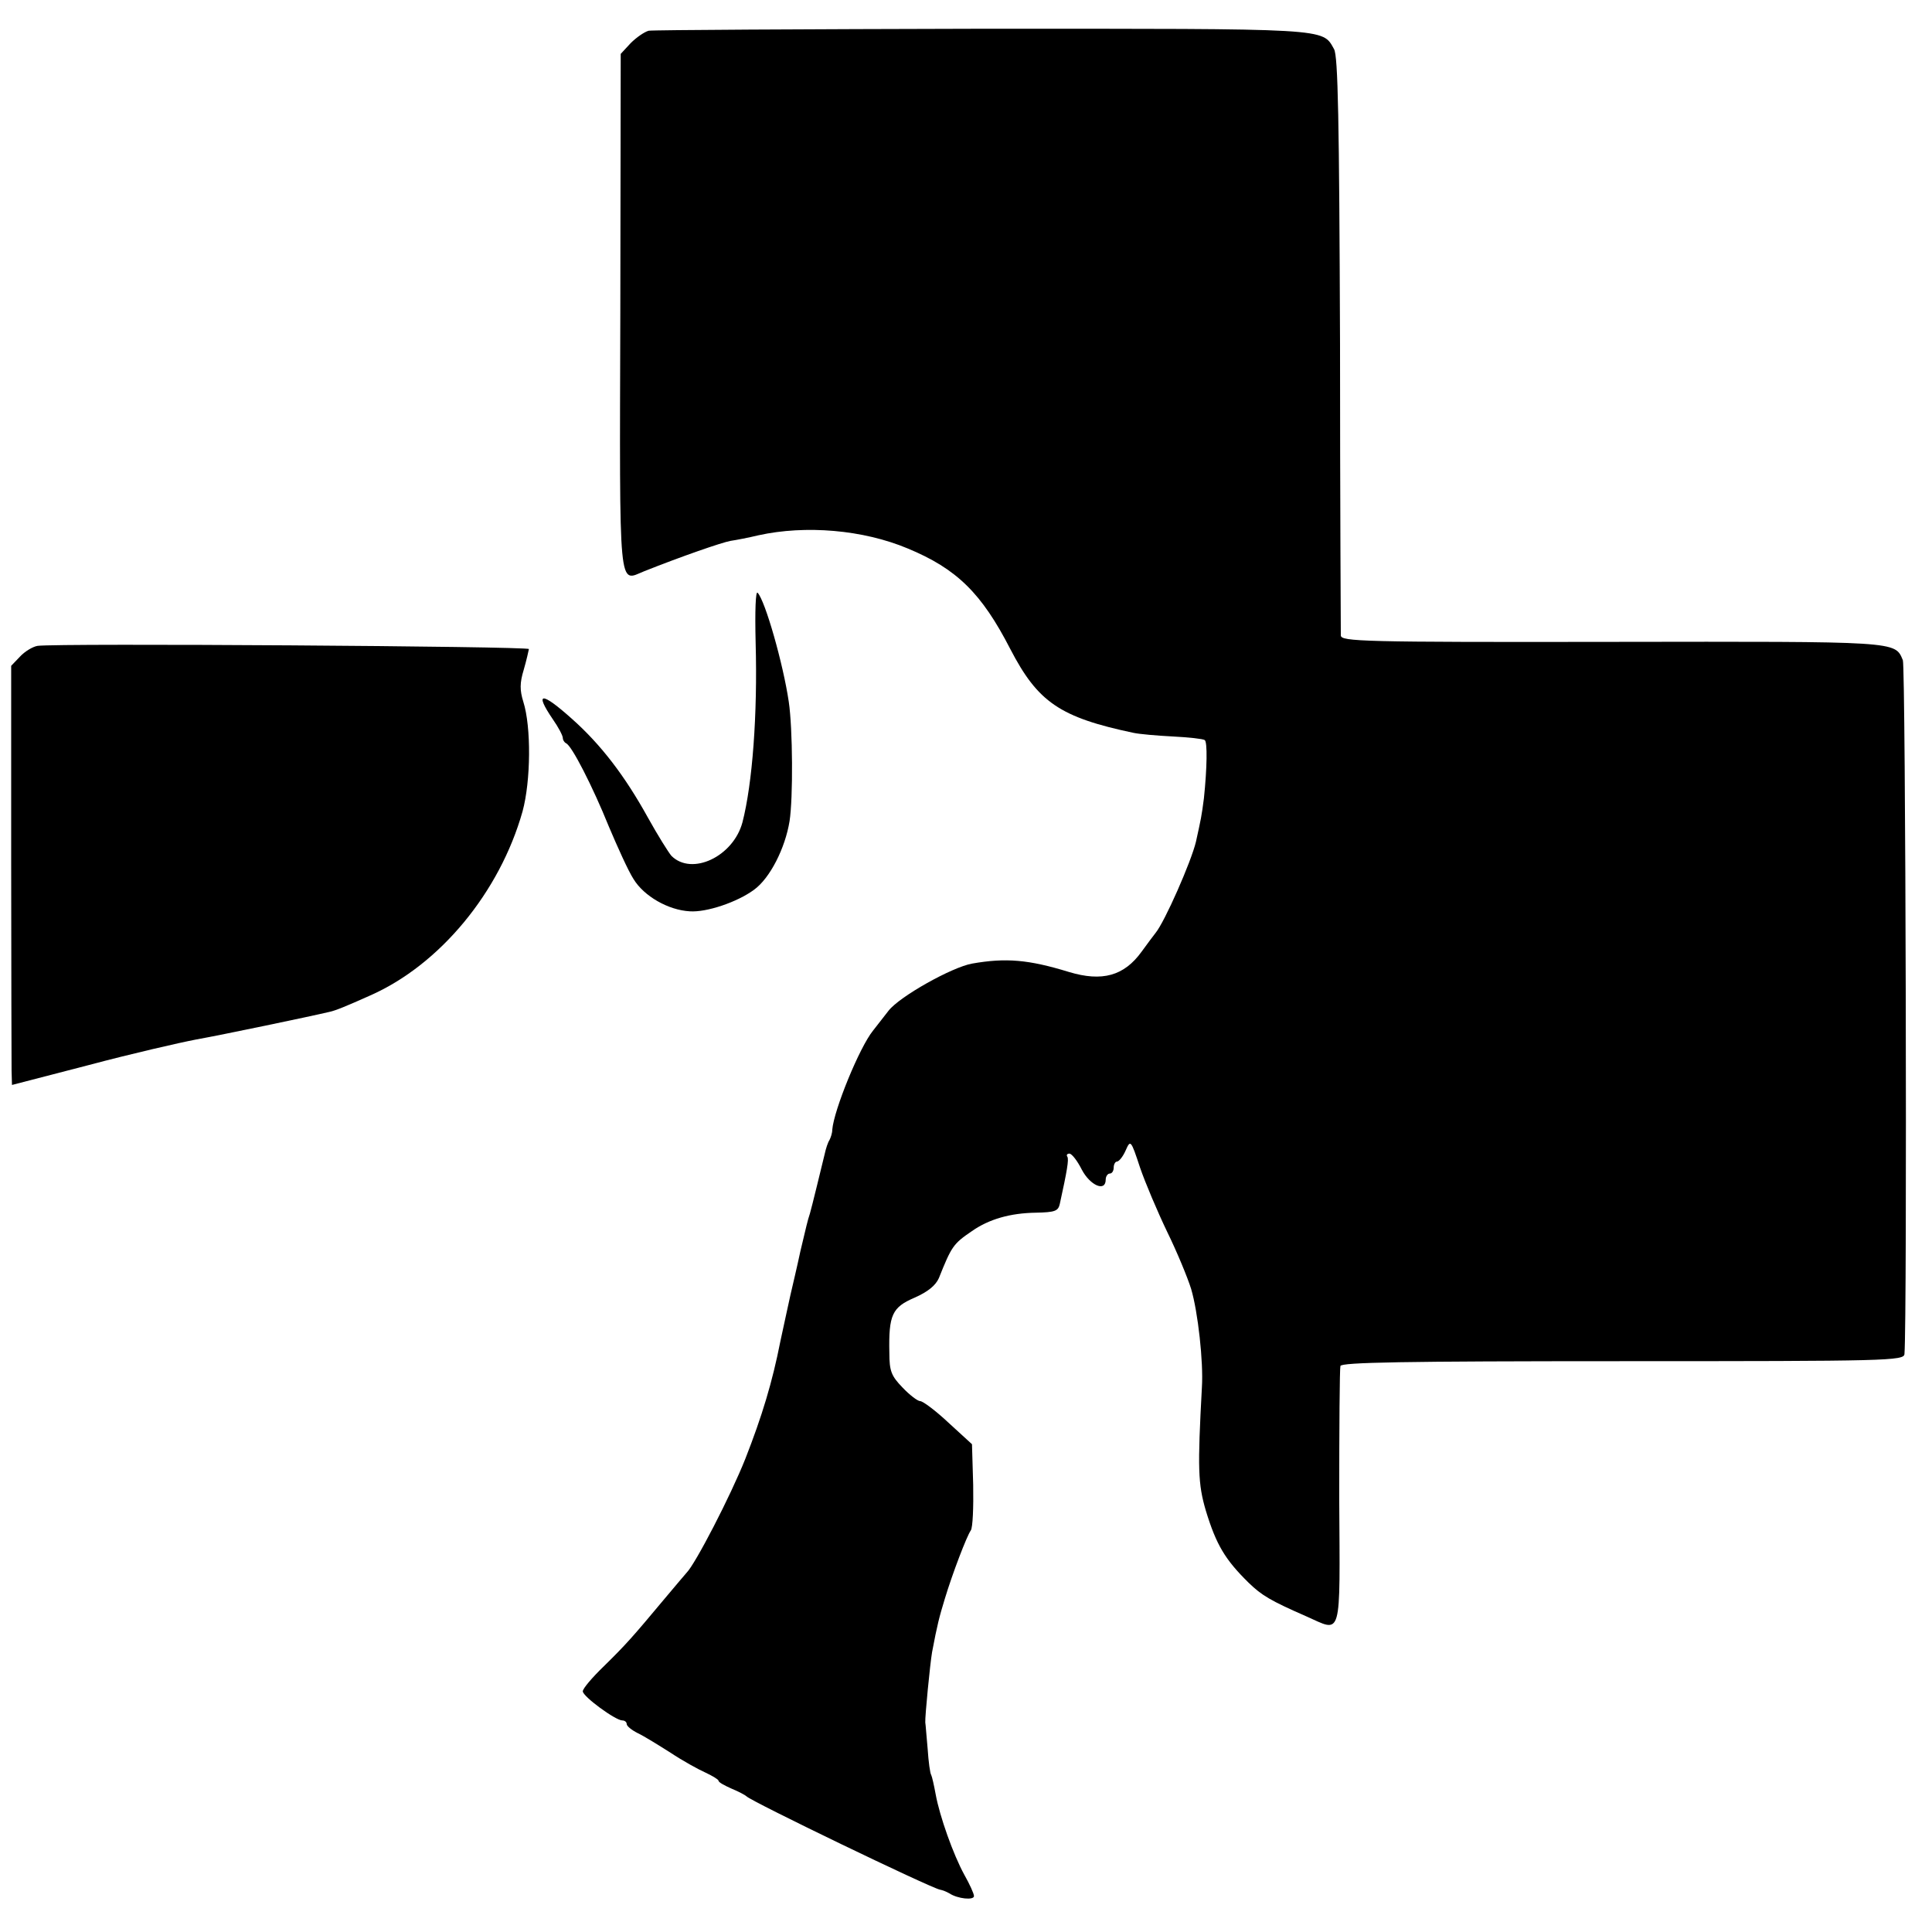
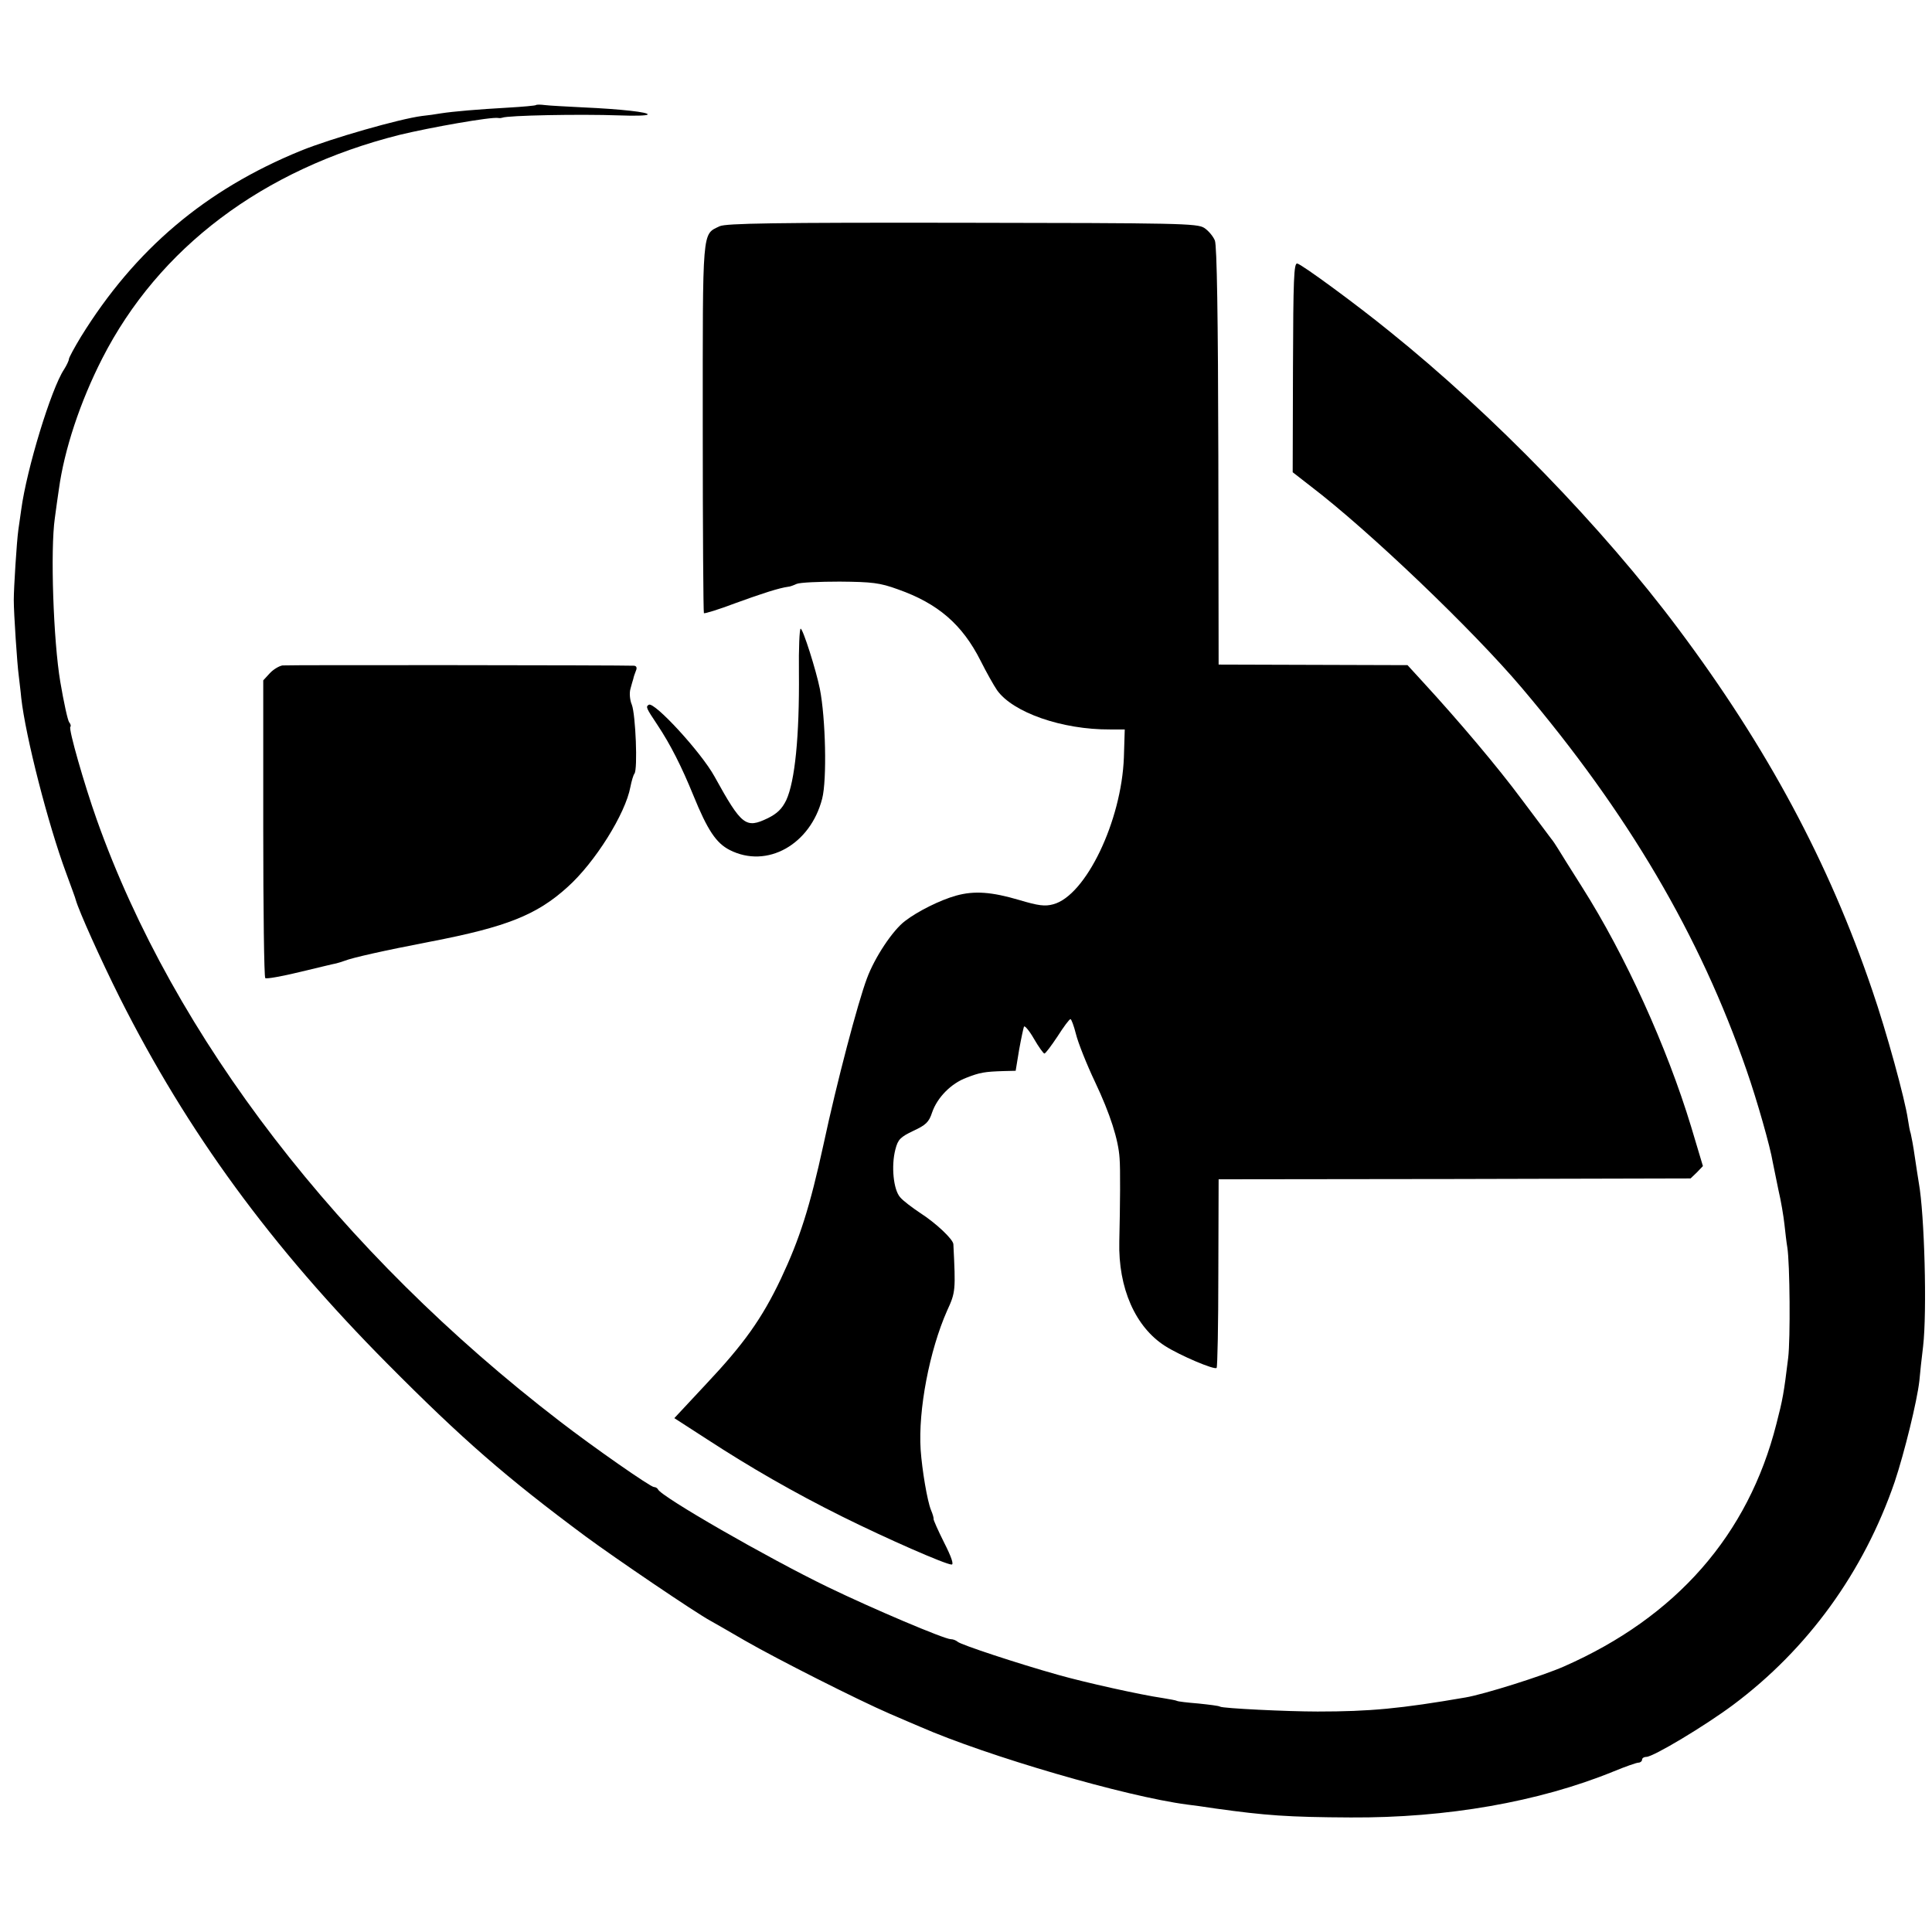
- <svg xmlns="http://www.w3.org/2000/svg" version="1.0" width="484pt" height="484pt" viewBox="0 0 484 484" preserveAspectRatio="xMidYMid meet">
-   <g transform="translate(0,484) scale(0.1,-0.1)" fill="#000000" stroke="none">
-     <path d="M1625 4763 c-11 -3 -31 -17 -45 -31 l-25 -27 -1 -648 c-2 -715 -5 -674 60 -648 93 37 194 72 216 76 14 2 45 8 70 14 118 26 262 14 374 -33 123 -51 185 -112 257 -252 69 -133 124 -171 309 -210 14 -3 58 -7 98 -9 40 -2 76 -6 80 -9 7 -4 6 -70 -2 -146 -6 -46 -7 -50 -20 -109 -12 -50 -78 -200 -101 -228 -5 -6 -21 -28 -35 -47 -44 -61 -99 -76 -182 -51 -101 31 -158 36 -243 21 -50 -9 -181 -82 -209 -118 -11 -14 -29 -37 -39 -50 -34 -42 -98 -199 -102 -248 0 -9 -4 -20 -7 -26 -4 -6 -9 -21 -12 -35 -6 -25 -34 -140 -37 -149 -6 -18 -9 -32 -24 -95 -8 -38 -20 -88 -25 -110 -5 -22 -16 -74 -25 -115 -20 -102 -46 -188 -88 -295 -37 -93 -125 -263 -147 -285 -3 -3 -27 -32 -55 -65 -81 -97 -97 -115 -152 -169 -29 -28 -53 -56 -53 -63 0 -13 82 -73 99 -73 6 0 11 -4 11 -9 0 -5 12 -15 28 -23 15 -7 52 -30 82 -49 30 -20 70 -42 88 -50 17 -8 32 -17 32 -20 0 -4 15 -12 33 -20 17 -7 34 -16 37 -19 10 -12 462 -230 485 -234 6 -1 16 -5 23 -9 21 -14 62 -18 62 -7 0 6 -11 30 -24 53 -28 51 -62 147 -72 202 -4 22 -9 44 -11 48 -3 4 -7 34 -9 65 -3 31 -5 62 -6 67 -1 14 12 147 17 176 13 69 18 88 32 134 19 63 55 157 65 171 5 7 7 58 6 114 l-3 102 -59 54 c-32 30 -64 54 -71 54 -6 0 -26 15 -44 34 -28 29 -33 41 -33 87 -2 95 7 114 63 138 34 15 53 31 61 49 32 80 36 86 83 118 43 30 96 45 160 46 48 1 56 4 60 22 18 82 23 111 19 118 -3 4 -1 8 5 8 6 0 20 -18 31 -40 21 -40 60 -57 60 -25 0 8 5 15 10 15 6 0 10 7 10 15 0 8 4 15 8 15 5 0 15 12 22 28 12 27 13 27 36 -43 13 -38 44 -111 68 -161 24 -49 51 -114 60 -143 17 -57 31 -183 27 -246 -11 -204 -10 -242 10 -310 26 -85 48 -122 107 -180 33 -32 55 -45 144 -84 91 -40 85 -64 83 296 0 175 1 324 3 331 3 9 154 12 708 12 663 0 704 1 705 18 7 87 3 1722 -4 1738 -20 48 -8 47 -729 46 -628 -1 -678 1 -679 16 0 9 -2 339 -2 732 -2 560 -5 720 -15 737 -30 53 -6 51 -882 51 -448 -1 -824 -3 -835 -5z" />
-     <path d="M1893 3230 c5 -180 -8 -353 -33 -450 -23 -86 -127 -135 -178 -84 -7 8 -34 51 -59 96 -58 105 -118 183 -190 247 -77 69 -95 68 -48 -1 14 -20 25 -41 25 -47 0 -5 4 -11 8 -13 14 -5 67 -109 107 -208 22 -52 49 -112 62 -132 26 -43 87 -78 141 -81 42 -3 119 23 161 54 40 29 78 104 89 172 9 58 8 232 -2 299 -14 95 -59 253 -78 273 -5 6 -7 -45 -5 -125z" />
-     <path d="M94 3222 c-12 -2 -32 -14 -44 -27 l-22 -23 0 -489 c0 -268 1 -505 1 -525 l1 -36 193 50 c105 28 227 56 269 64 62 11 287 58 333 69 15 3 44 15 102 41 175 77 325 259 382 461 21 77 22 212 2 275 -9 29 -9 47 1 80 7 24 12 47 13 52 0 7 -1179 15 -1231 8z" />
+ <svg xmlns="http://www.w3.org/2000/svg" version="1.0" width="673pt" height="673pt" viewBox="0 0 673 673" preserveAspectRatio="xMidYMid meet">
+   <g transform="translate(0,673) scale(0.1,-0.1)" fill="#000000" stroke="none">
+     <path d="M1867 6364 c-2 -2 -46 -6 -98 -9 -105 -6 -189 -13 -234 -20 -16 -3 -46 -7 -65 -9 -78 -10 -316 -78 -422 -121 -333 -136 -578 -344 -766 -648 -23 -38 -42 -73 -42 -78 0 -5 -8 -22 -17 -36 -45 -68 -130 -347 -149 -488 -2 -16 -7 -48 -10 -70 -6 -43 -16 -204 -16 -245 0 -48 12 -225 17 -261 2 -20 7 -56 9 -80 15 -135 94 -442 156 -609 17 -47 33 -89 34 -95 11 -39 86 -206 153 -340 236 -469 527 -867 933 -1276 263 -265 414 -396 690 -601 103 -76 383 -266 435 -294 11 -6 65 -37 120 -69 113 -65 392 -206 505 -255 41 -18 89 -38 105 -45 233 -102 716 -243 930 -271 17 -2 62 -8 100 -14 173 -24 251 -30 470 -31 334 -2 655 54 915 160 41 17 81 31 88 31 6 0 12 5 12 10 0 6 7 10 15 10 24 0 204 108 302 181 261 195 455 463 563 777 34 102 78 281 86 352 2 25 8 79 13 120 14 120 5 460 -15 570 -2 14 -9 55 -14 91 -5 36 -12 72 -14 80 -3 8 -7 30 -10 50 -10 70 -75 307 -124 449 -151 445 -366 846 -676 1260 -263 352 -644 745 -1006 1036 -113 92 -305 233 -321 236 -12 3 -14 -56 -15 -362 l-1 -365 63 -49 c202 -154 564 -500 735 -702 370 -437 620 -861 783 -1332 37 -106 83 -269 91 -319 3 -15 12 -59 20 -98 9 -38 18 -92 21 -120 3 -27 7 -63 10 -80 9 -56 11 -320 3 -385 -15 -123 -19 -145 -41 -230 -98 -387 -349 -673 -740 -845 -75 -33 -278 -97 -343 -108 -226 -39 -333 -49 -515 -49 -106 0 -331 11 -340 17 -4 3 -38 7 -76 11 -38 3 -71 7 -74 9 -3 2 -26 6 -50 10 -76 11 -270 54 -365 81 -139 39 -339 105 -349 115 -6 5 -16 9 -24 9 -22 0 -272 106 -427 181 -211 102 -583 316 -593 341 -2 4 -8 8 -14 8 -12 0 -210 138 -328 229 -769 591 -1344 1338 -1613 2096 -43 121 -99 316 -92 323 3 3 1 10 -4 16 -5 6 -19 70 -31 141 -24 142 -35 459 -19 570 4 33 11 78 14 100 19 139 74 305 151 456 197 386 559 659 1035 779 107 26 322 64 345 59 5 -1 11 0 14 1 18 8 267 13 408 8 52 -2 95 -1 98 3 5 8 -92 19 -226 25 -58 3 -117 6 -132 8 -15 2 -29 2 -31 0z" />
+     <path d="M2507 5942 c-62 -30 -59 0 -59 -702 0 -353 2 -643 4 -646 3 -2 52 13 110 35 93 34 153 53 183 57 6 0 19 5 30 10 11 5 79 8 150 8 113 -1 140 -4 203 -27 139 -49 224 -122 288 -249 20 -40 46 -86 57 -102 55 -78 227 -138 394 -137 l51 0 -3 -97 c-8 -222 -133 -482 -246 -512 -29 -8 -52 -5 -119 15 -95 28 -156 33 -220 15 -54 -15 -133 -54 -177 -88 -43 -32 -106 -127 -133 -200 -32 -85 -105 -362 -151 -577 -48 -220 -83 -330 -149 -470 -66 -139 -130 -228 -260 -366 l-111 -119 113 -73 c152 -99 303 -186 472 -270 153 -76 360 -167 381 -167 8 0 -1 27 -26 76 -21 42 -38 80 -37 83 1 3 -3 17 -9 31 -13 32 -31 139 -36 210 -9 139 31 346 92 484 30 65 30 71 22 232 -1 17 -60 73 -116 109 -27 18 -59 42 -69 54 -24 26 -32 110 -17 167 9 35 17 43 63 65 43 20 54 30 65 64 18 52 66 101 120 121 46 18 63 21 130 23 l41 1 12 73 c7 39 15 76 17 81 3 4 19 -15 35 -43 16 -28 33 -51 36 -51 4 0 24 27 46 60 21 33 41 60 45 60 3 0 12 -24 19 -52 7 -29 37 -105 67 -168 52 -110 81 -200 85 -265 3 -35 2 -160 -1 -290 -4 -162 56 -298 160 -364 52 -33 172 -84 179 -76 3 3 6 152 6 331 l1 326 822 1 822 2 22 21 21 22 -41 137 c-84 277 -229 597 -380 835 -40 63 -78 124 -84 134 -7 11 -17 27 -24 35 -7 9 -52 70 -102 136 -83 112 -218 272 -344 409 l-54 59 -329 1 -329 1 -1 725 c-1 490 -5 734 -12 752 -6 15 -23 35 -37 44 -24 16 -90 17 -843 18 -656 1 -823 -2 -845 -12z" />
+     <path d="M2783 4388 c2 -223 -14 -380 -44 -445 -15 -31 -32 -47 -64 -63 -77 -37 -91 -27 -186 145 -46 84 -210 262 -229 250 -11 -7 -10 -10 30 -70 46 -69 85 -147 125 -245 50 -123 80 -167 127 -191 130 -66 281 19 322 179 17 66 12 280 -8 382 -13 65 -59 210 -67 210 -4 0 -7 -69 -6 -152z" />
+     <path d="M984 4412 c-12 -2 -32 -14 -44 -27 l-23 -25 0 -515 c0 -283 3 -518 7 -522 3 -4 58 6 120 21 63 15 120 29 127 30 8 2 21 6 29 9 28 11 134 35 300 67 265 51 370 93 477 190 96 86 202 256 219 349 4 20 10 41 14 46 12 15 4 206 -9 240 -7 16 -9 41 -5 55 4 14 8 30 10 35 1 6 5 18 9 28 5 11 2 17 -6 18 -43 2 -1208 3 -1225 1z" />
  </g>
</svg>
